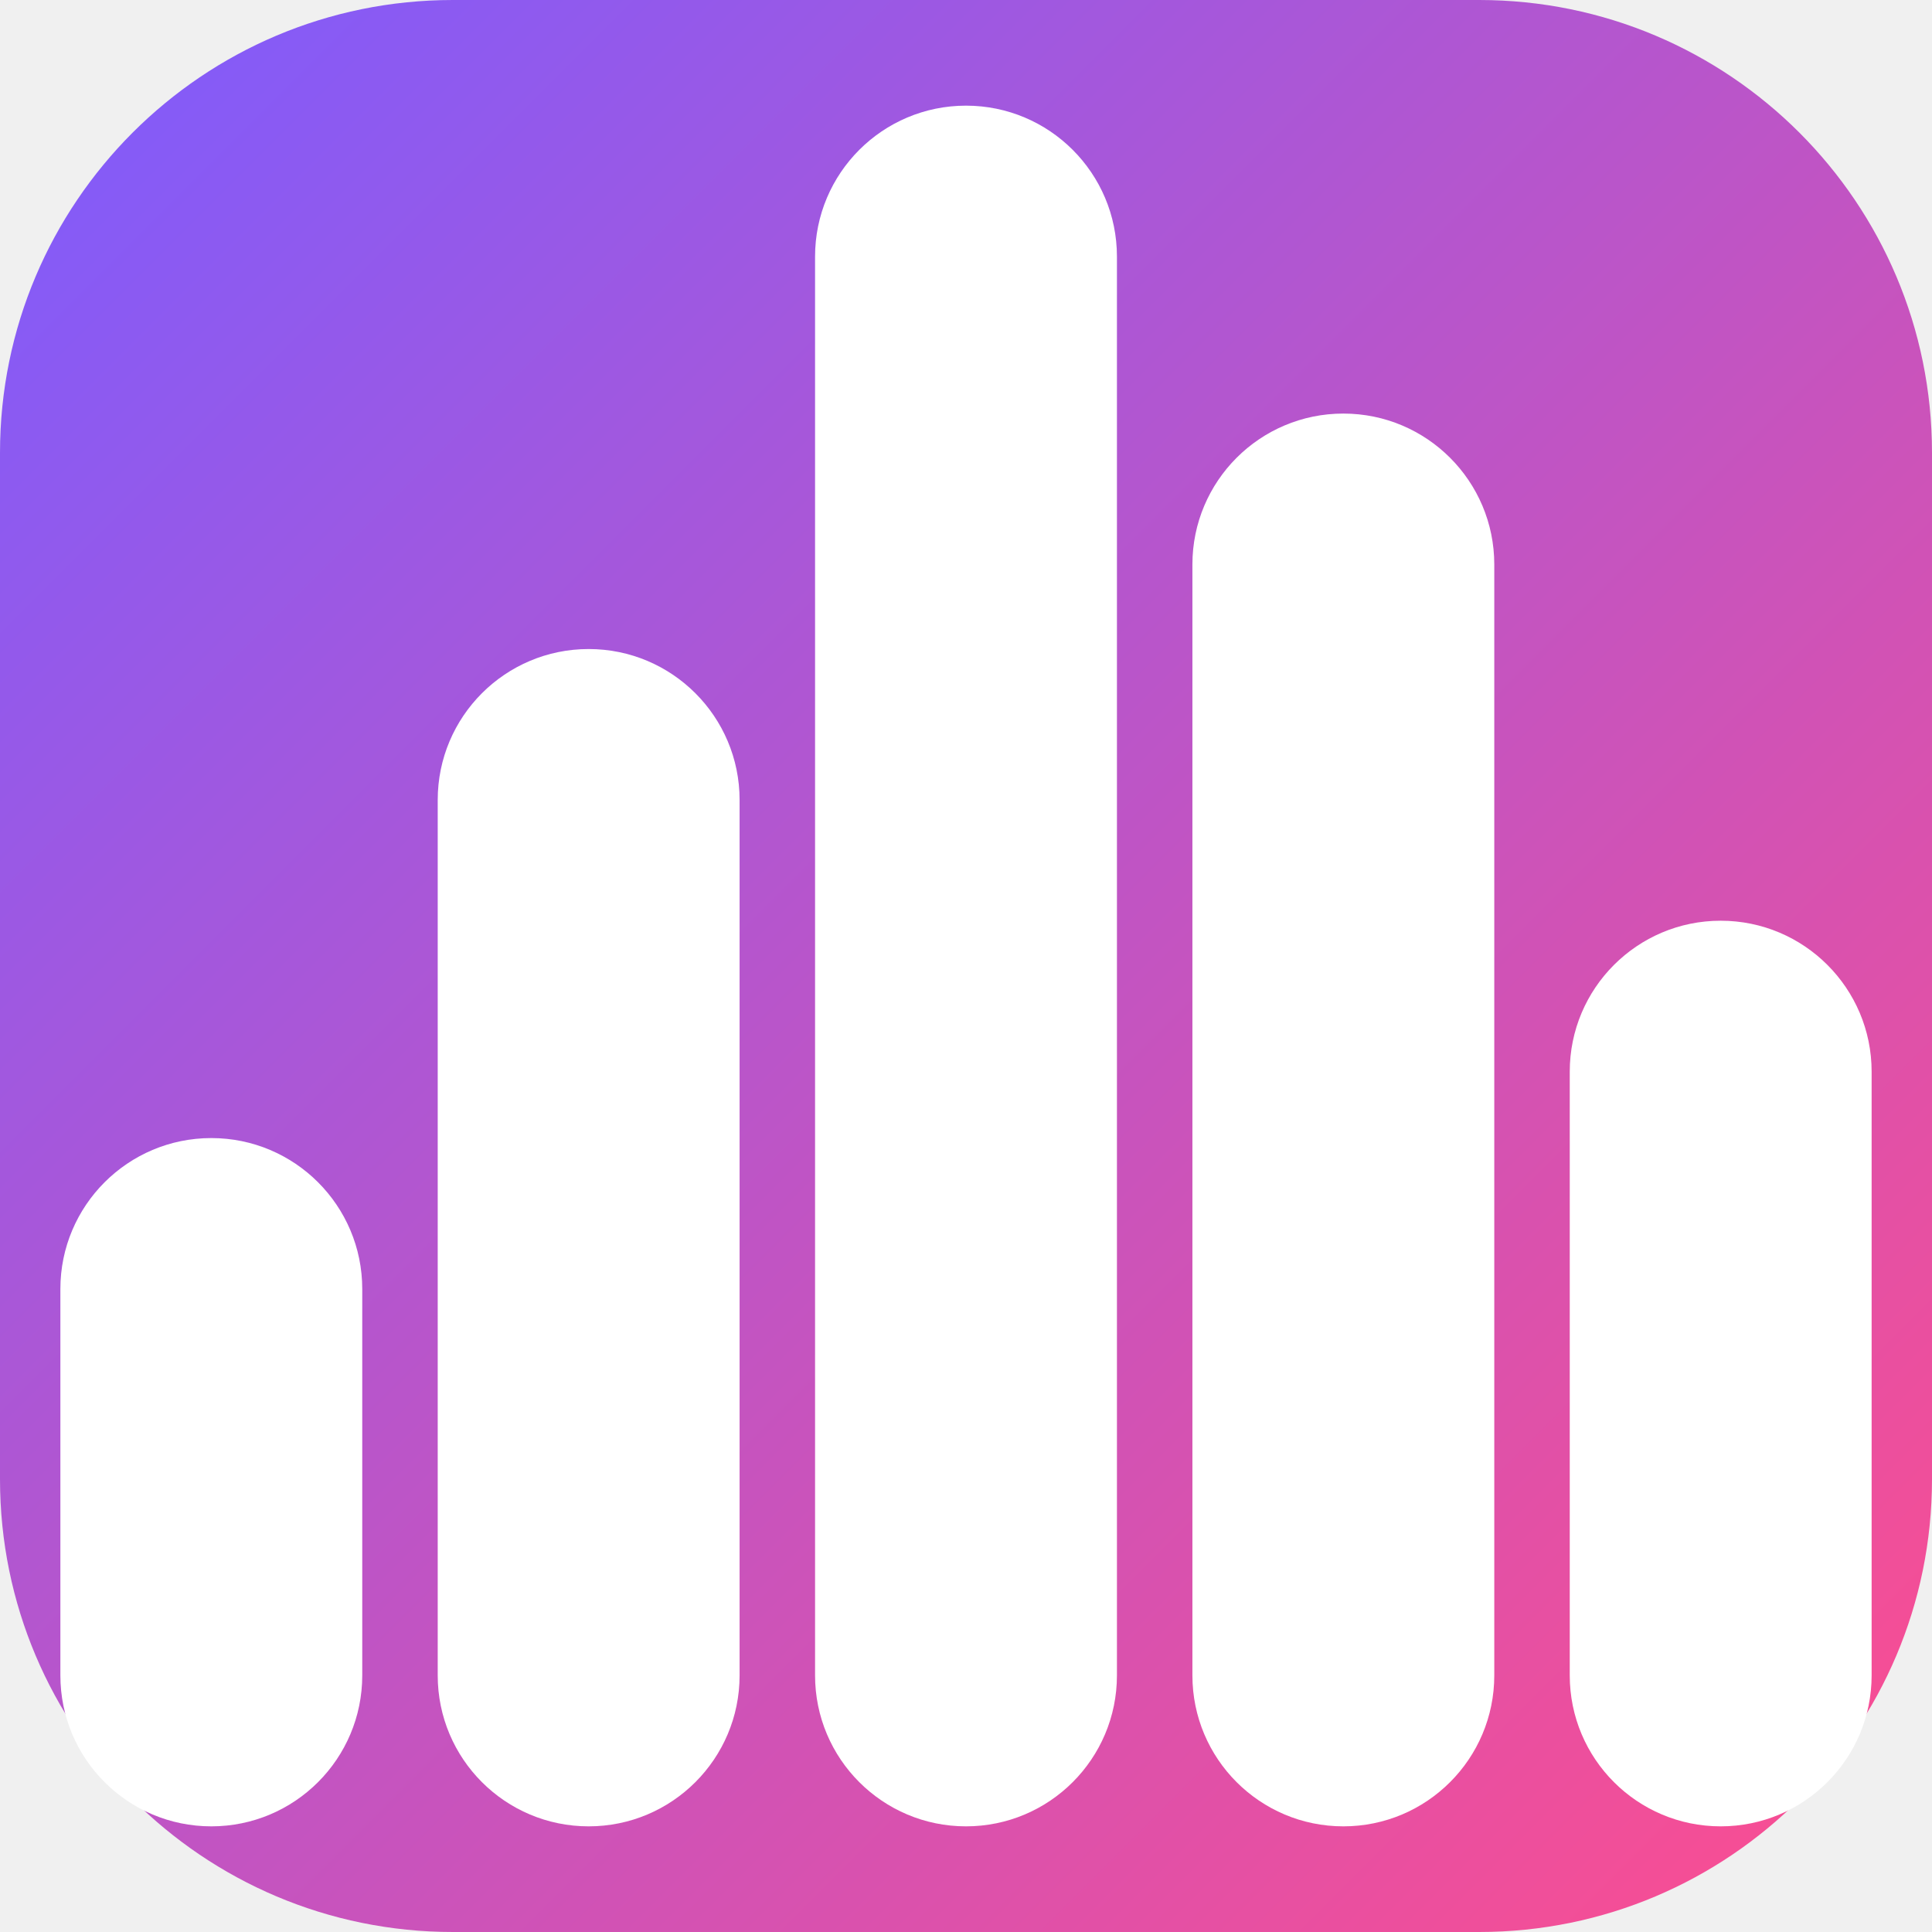
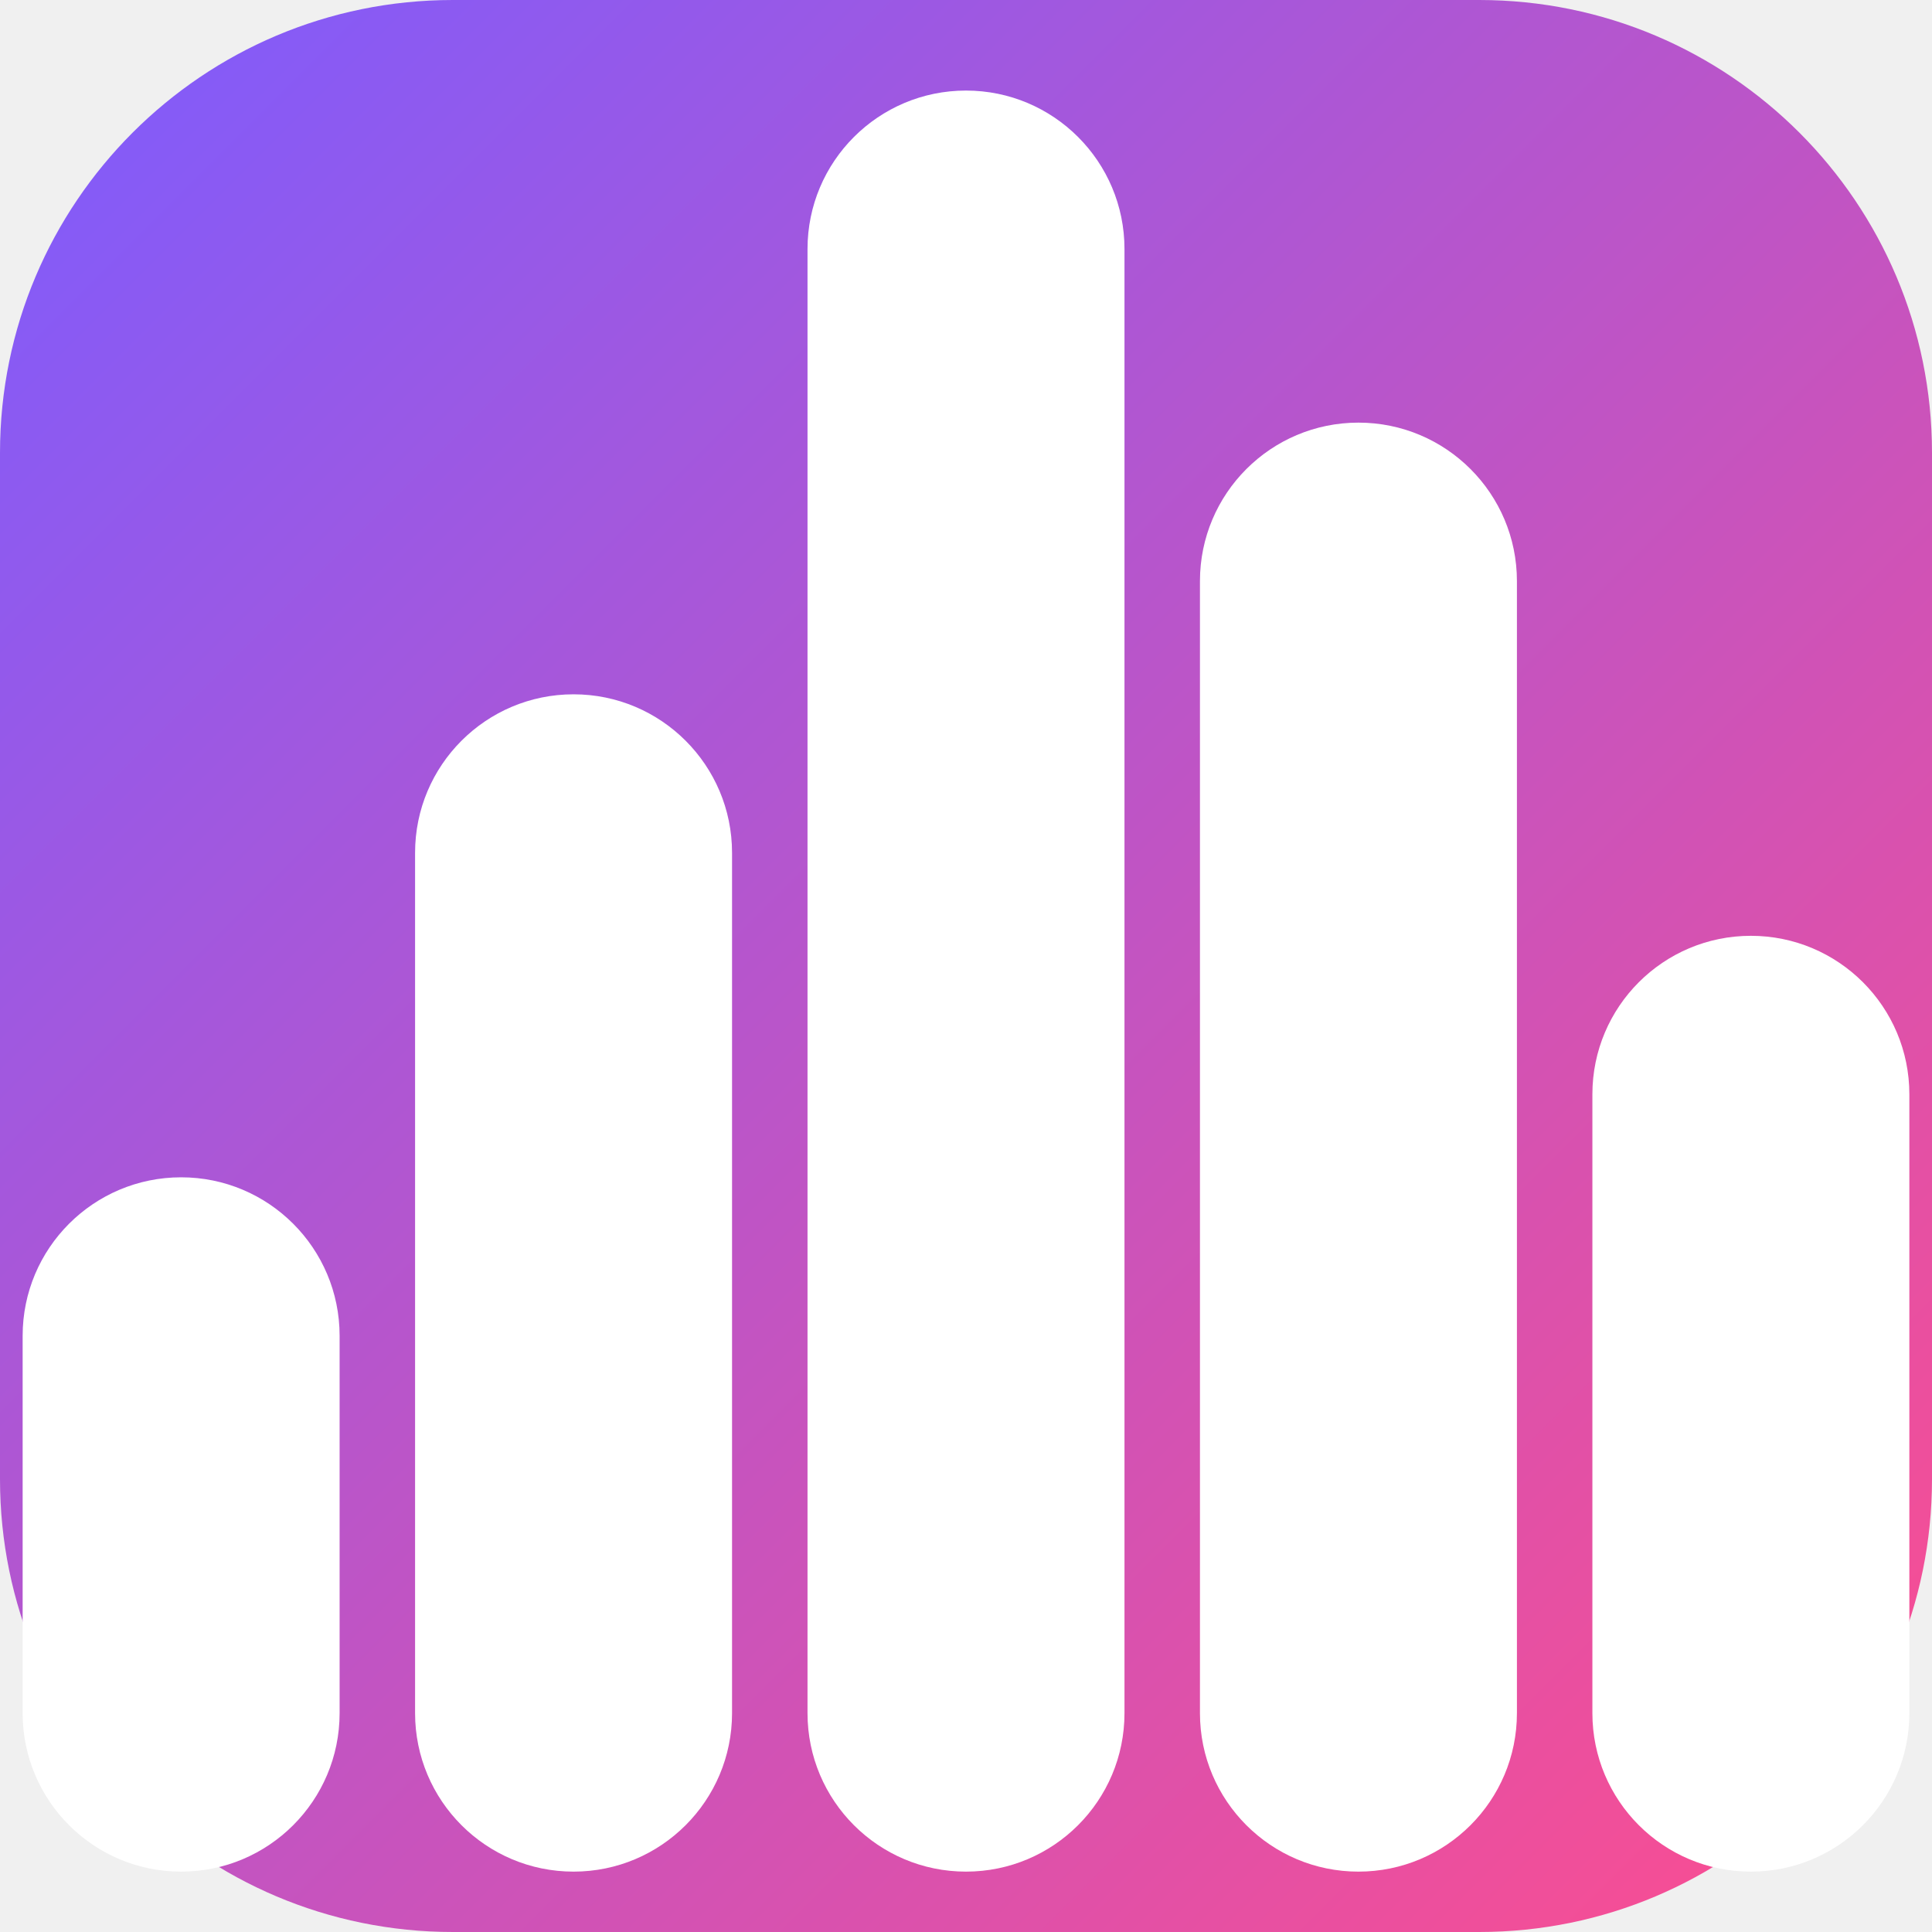
<svg xmlns="http://www.w3.org/2000/svg" viewBox="0 0 64 64" role="img" aria-label="Pulse">
  <defs>
    <linearGradient id="g" x1="0" y1="0" x2="1" y2="1">
      <stop offset="0" stop-color="#7c5cff" />
      <stop offset="1" stop-color="#ff4d8d" />
    </linearGradient>
  </defs>
  <rect width="64" height="64" rx="15" fill="url(#g)" />
  <g fill="#fff">
-     <rect x="2" y="37.7" width="10" height="22.8" rx="5" />
-     <rect x="14.5" y="21.5" width="10" height="39" rx="5" />
-     <rect x="27" y="3.5" width="10" height="57" rx="5" />
-     <rect x="39.5" y="13.7" width="10" height="46.8" rx="5" />
-     <rect x="52" y="30.5" width="10" height="30" rx="5" />
+     <rect x="0.75" y="39" width="10.5" height="23" rx="5.25" />
+     <rect x="13.75" y="23" width="10.5" height="39" rx="5.25" />
+     <rect x="26.75" y="3" width="10.5" height="59" rx="5.25" />
+     <rect x="39.75" y="14" width="10.5" height="48" rx="5.25" />
+     <rect x="52.75" y="31" width="10.5" height="31" rx="5.25" />
  </g>
</svg>
